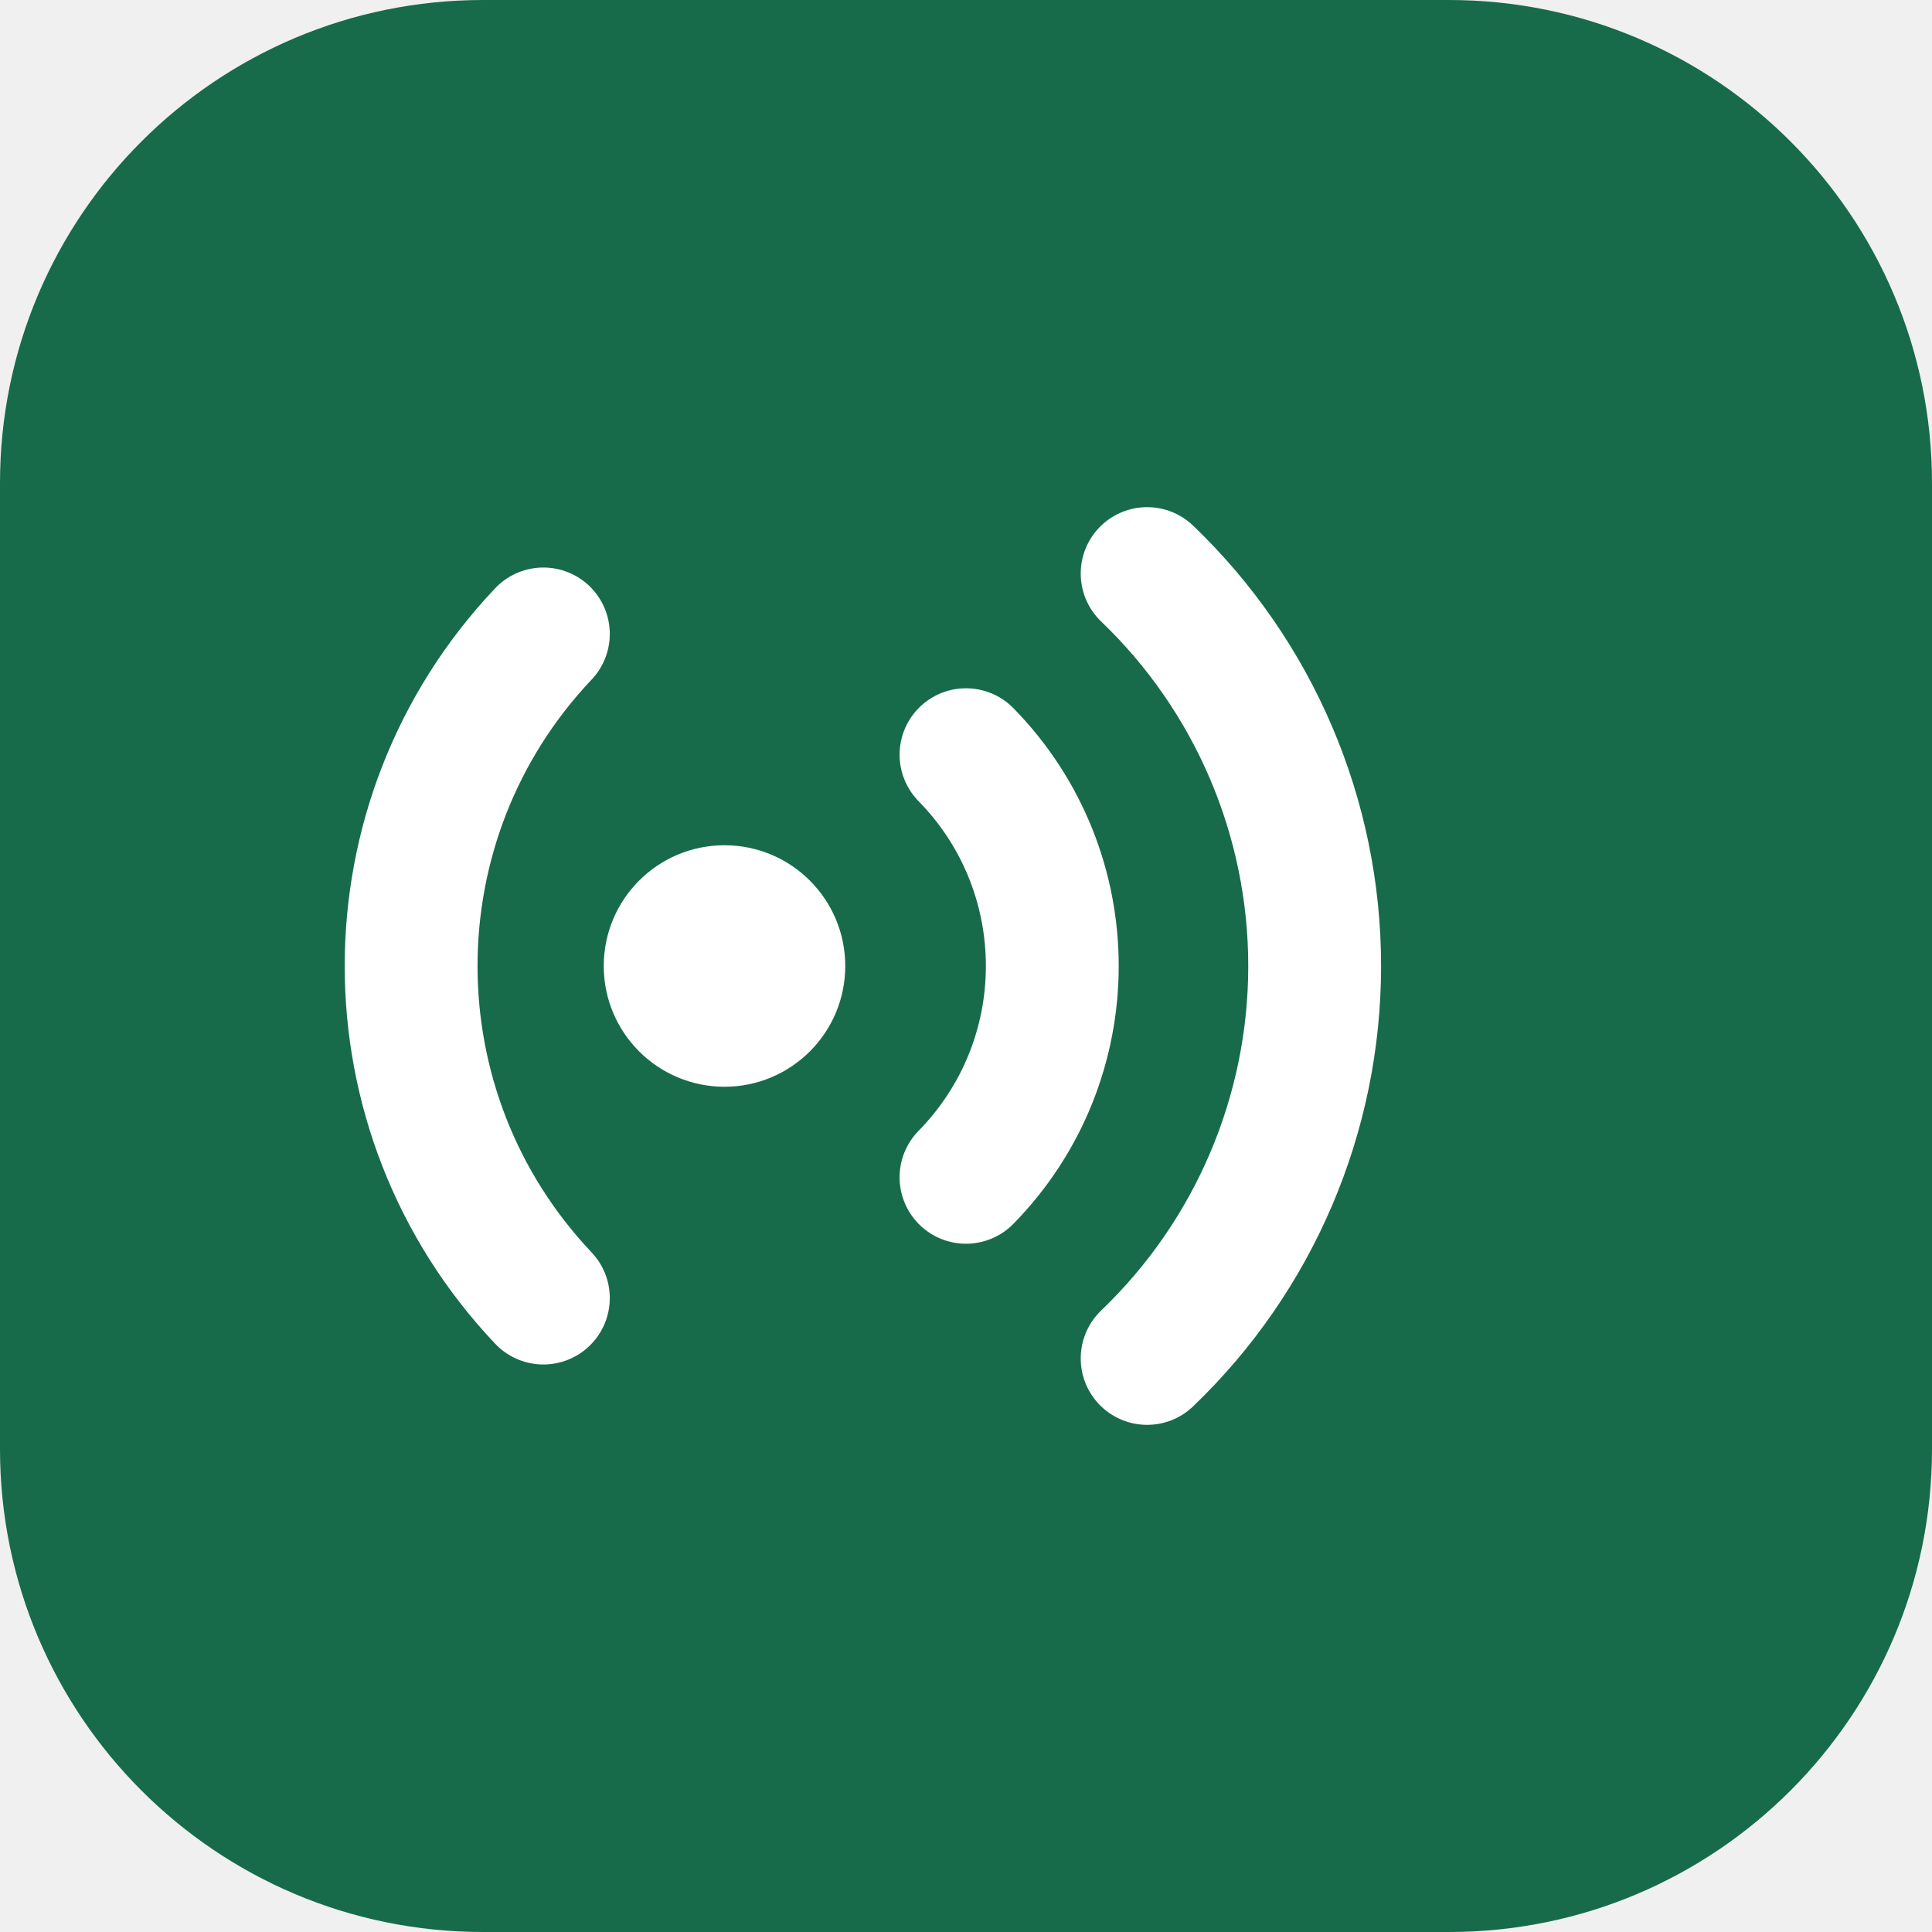
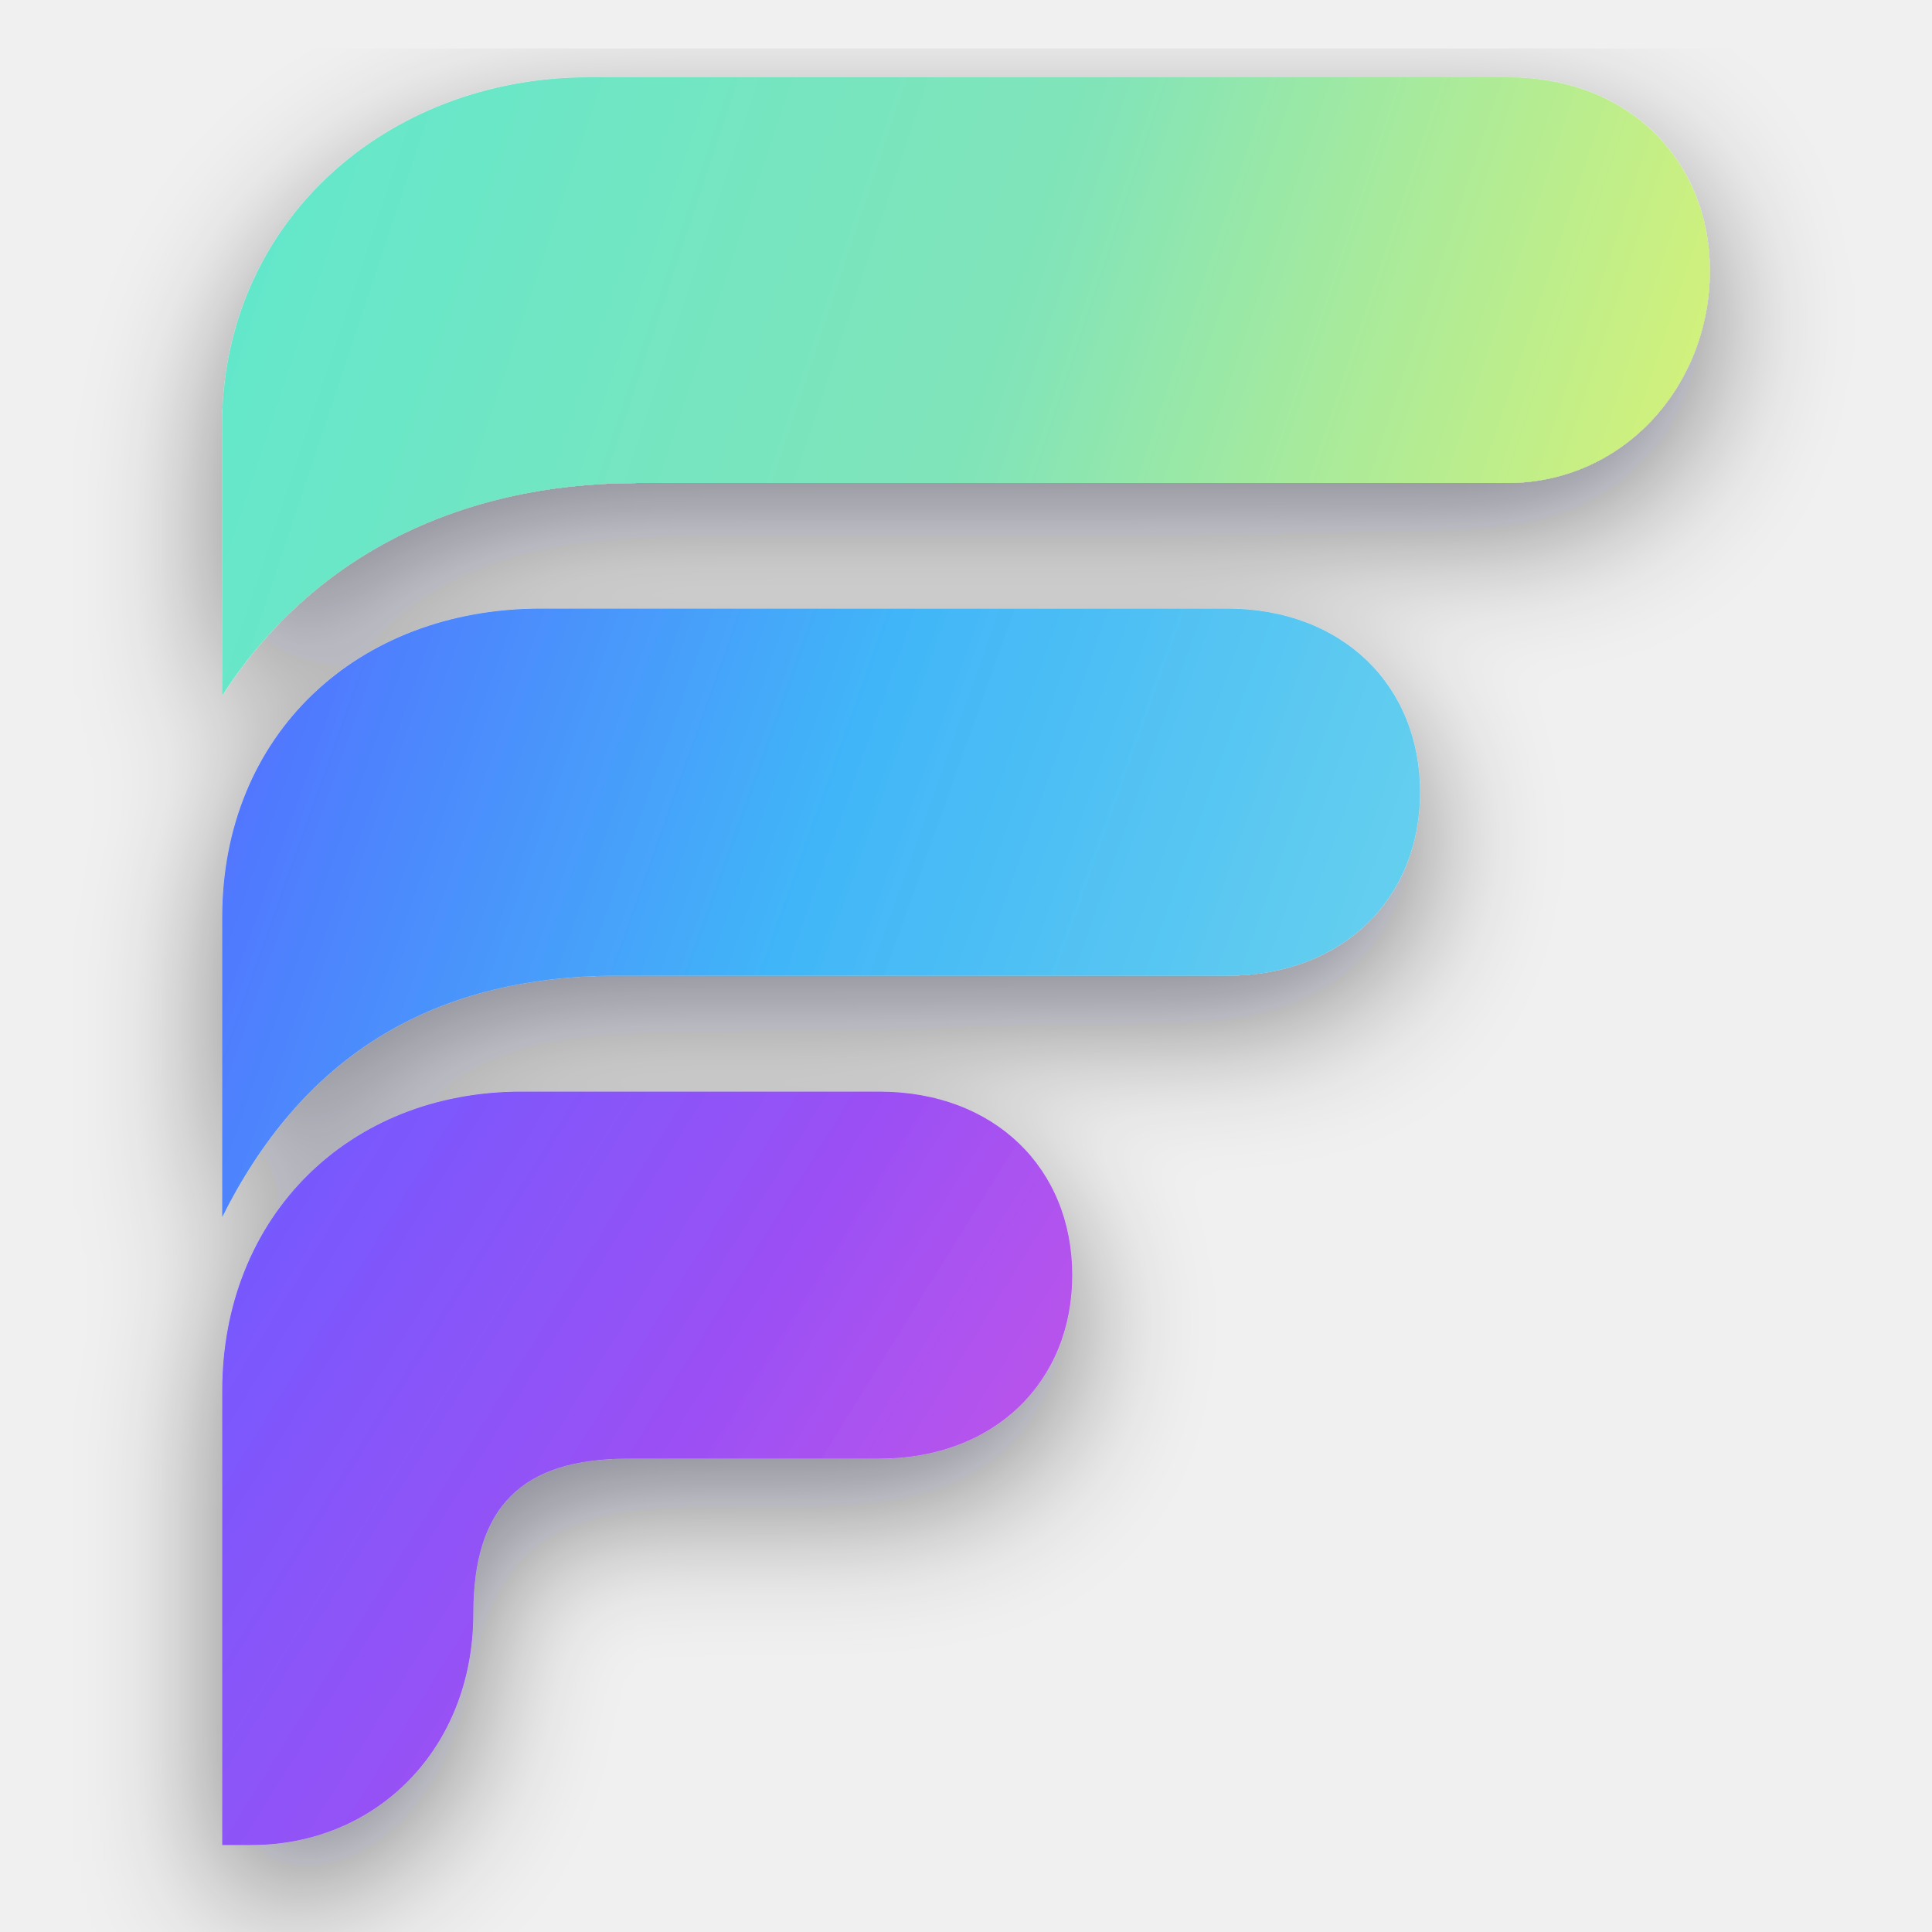
- <svg xmlns="http://www.w3.org/2000/svg" viewBox="0 0 32 32">
-   <rect width="32" height="32" rx="8" fill="#176b4b" />
-   <g transform="translate(4 4)" fill="none" stroke="#fff" stroke-width="2.2" stroke-linecap="round" stroke-linejoin="round">
-     <circle cx="8" cy="12" r="2" fill="#fff" stroke="none" />
-     <path d="M12 8.5a5 5 0 0 1 0 7M15 5.5a9 9 0 0 1 0 13" />
-     <path d="M5 6.5a8 8 0 0 0 0 11" />
+ <svg xmlns="http://www.w3.org/2000/svg" width="256" height="256" viewBox="35 44 200 200" role="img" aria-labelledby="title desc">
+   <defs>
+     <linearGradient id="top" x1="54" y1="52" x2="210" y2="104" gradientUnits="userSpaceOnUse">
+       <stop offset="0" stop-color="#5FE8CE" />
+       <stop offset="0.55" stop-color="#81E4B9" />
+       <stop offset="1" stop-color="#D9F276" />
+     </linearGradient>
+     <linearGradient id="middle" x1="58" y1="112" x2="176" y2="154" gradientUnits="userSpaceOnUse">
+       <stop offset="0" stop-color="#536FFF" />
+       <stop offset="0.52" stop-color="#41B6F8" />
+       <stop offset="1" stop-color="#66D0EE" />
+     </linearGradient>
+     <linearGradient id="bottom" x1="58" y1="166" x2="145" y2="220" gradientUnits="userSpaceOnUse">
+       <stop offset="0" stop-color="#725BFF" />
+       <stop offset="0.52" stop-color="#9A50F4" />
+       <stop offset="1" stop-color="#CB55E8" />
+     </linearGradient>
+     <filter id="shadow" x="-20%" y="-20%" width="140%" height="150%">
+       <feDropShadow dx="0" dy="5" stdDeviation="7" flood-color="#000814" flood-opacity="0.45" />
+     </filter>
+   </defs>
+   <g filter="url(#shadow)">
+     <path d="M58 116          V88          C58 67 75 52 96 52          H191          C204 52 212 61 212 72          C212 84 203 94 191 94          H101          C82 94 67 102 58 116          Z" fill="url(#top)" />
+     <path d="M58 170          V139          C58 120 72 107 91 107          H162          C174 107 182 115 182 126          C182 137 174 145 162 145          H99          C79 145 66 154 58 170          Z" fill="url(#middle)" />
+     <path d="M58 219          V188          C58 170 71 157 89 157          H126          C138 157 146 165 146 176          C146 187 138 195 126 195          H100          C89 195 84 200 84 211          C84 225 74 235 61 235          H58          Z" fill="url(#bottom)" />
  </g>
</svg>
